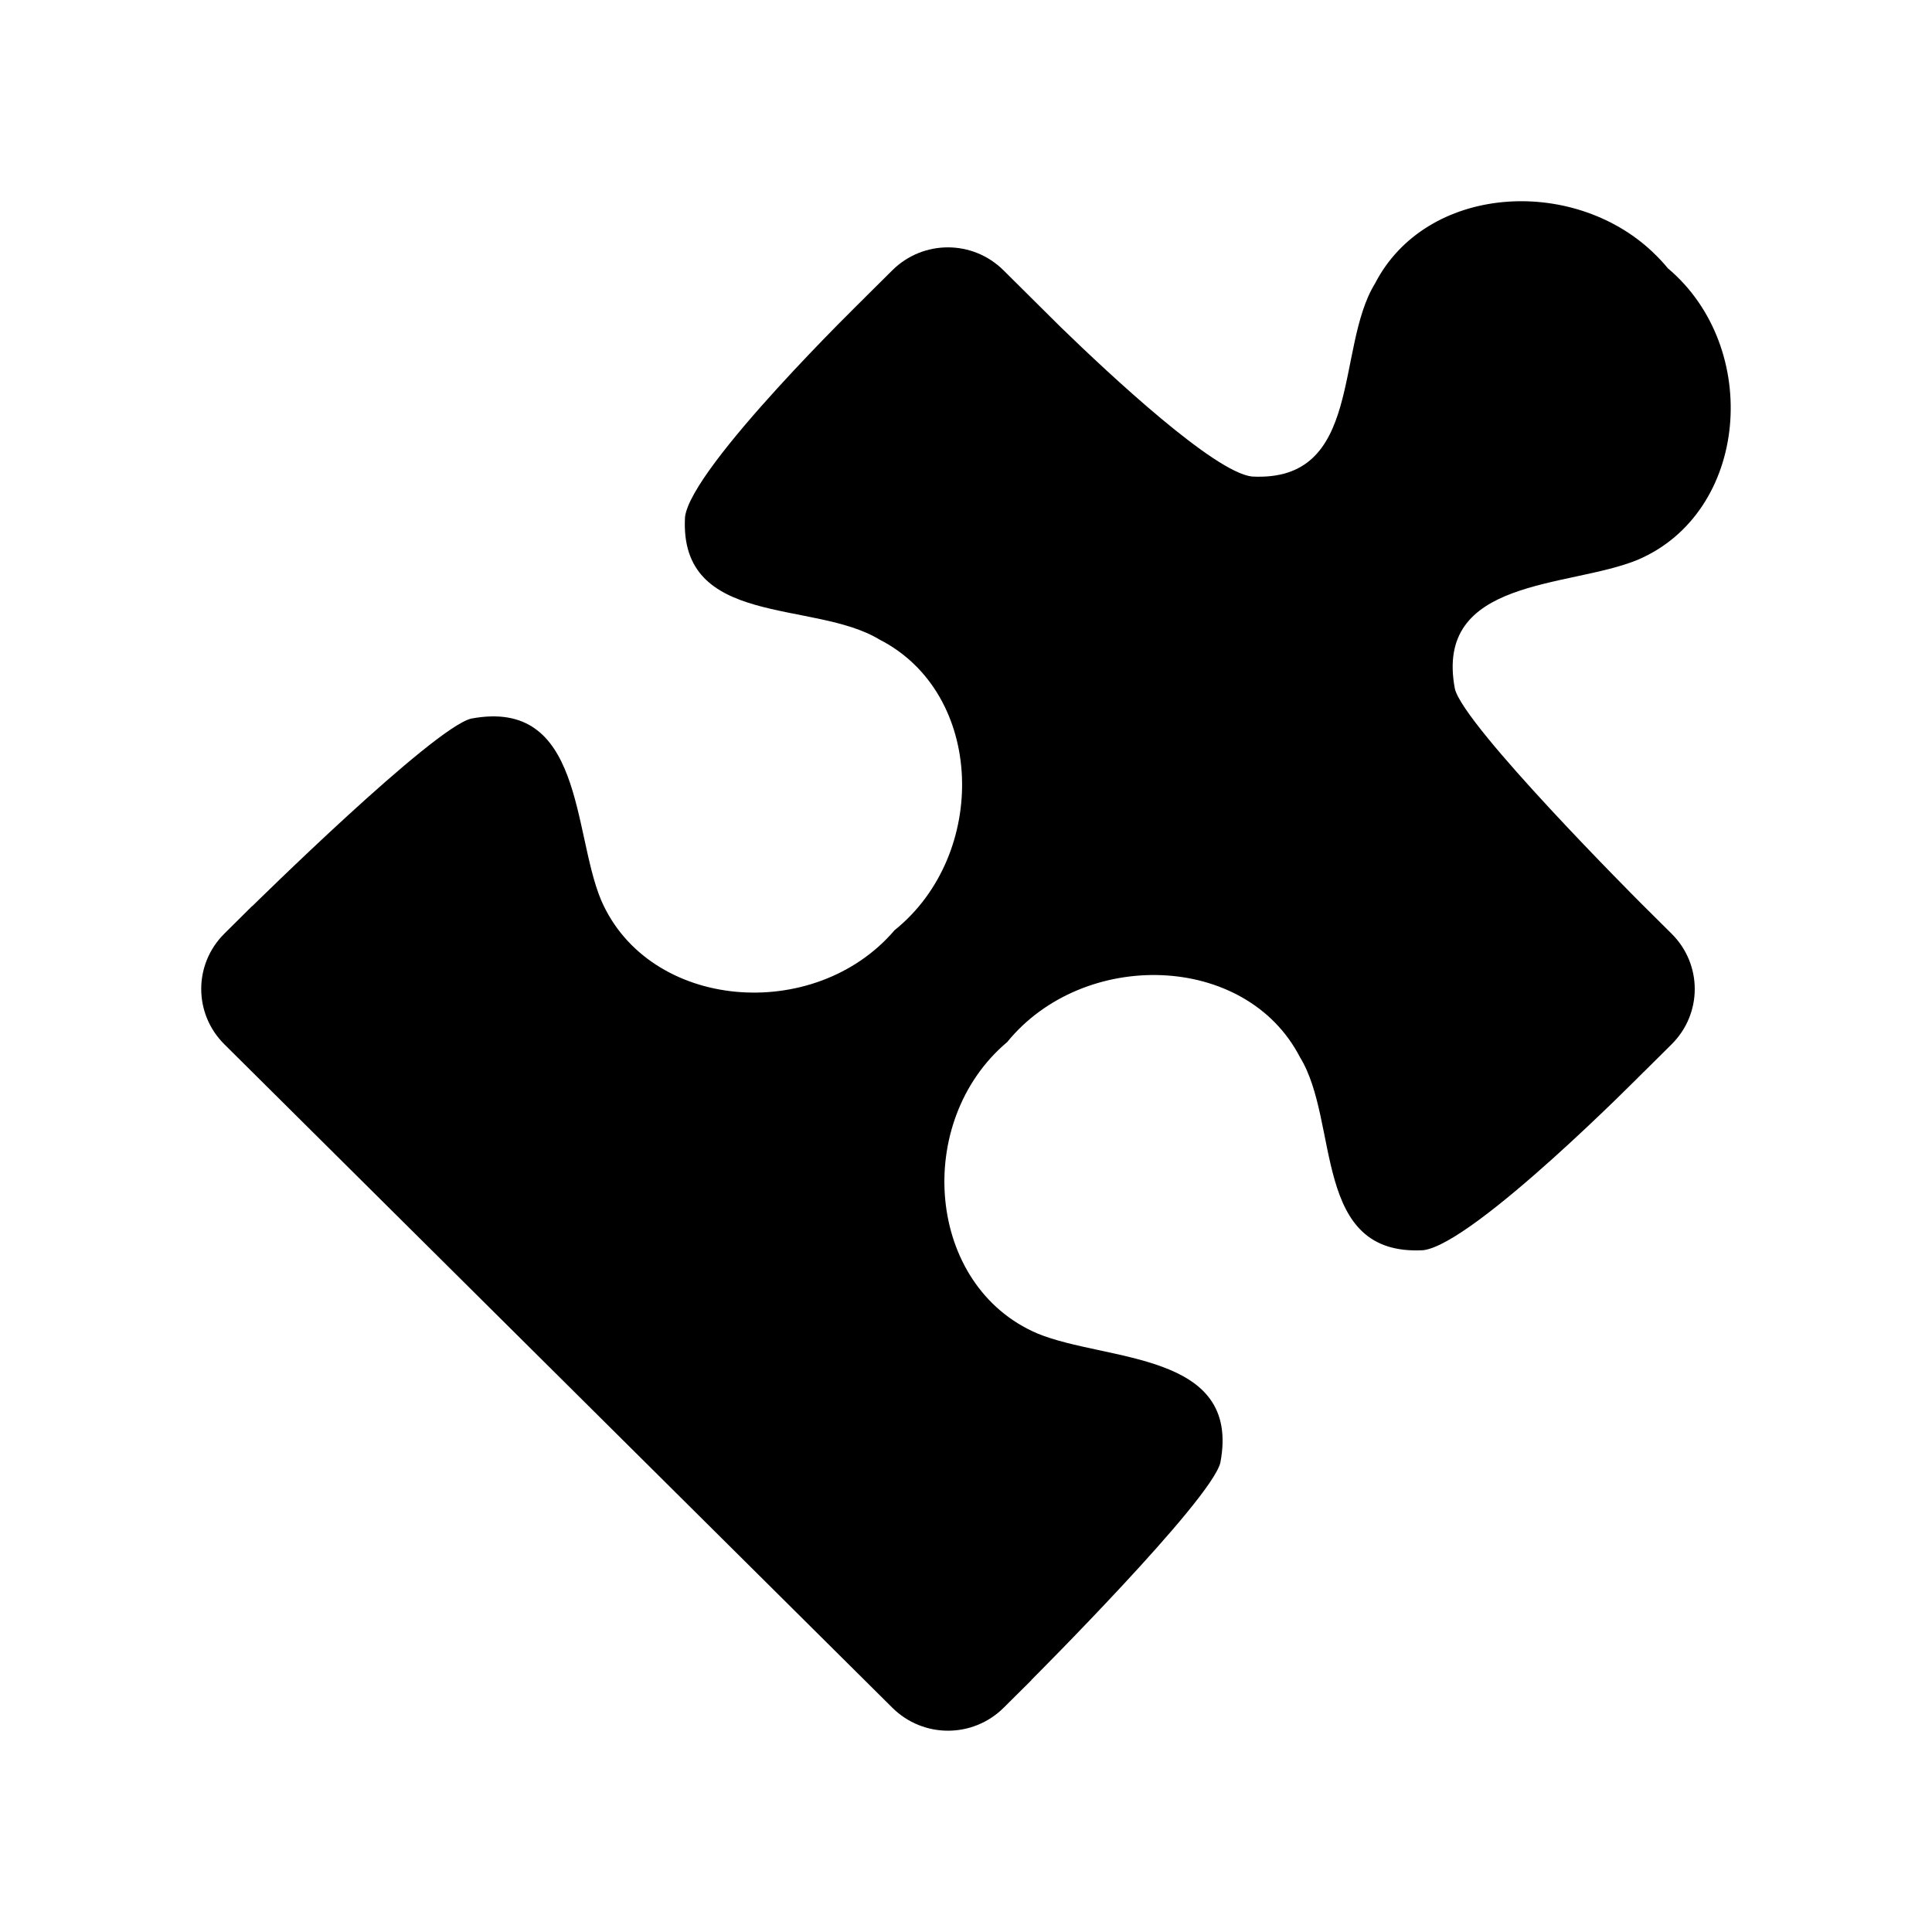
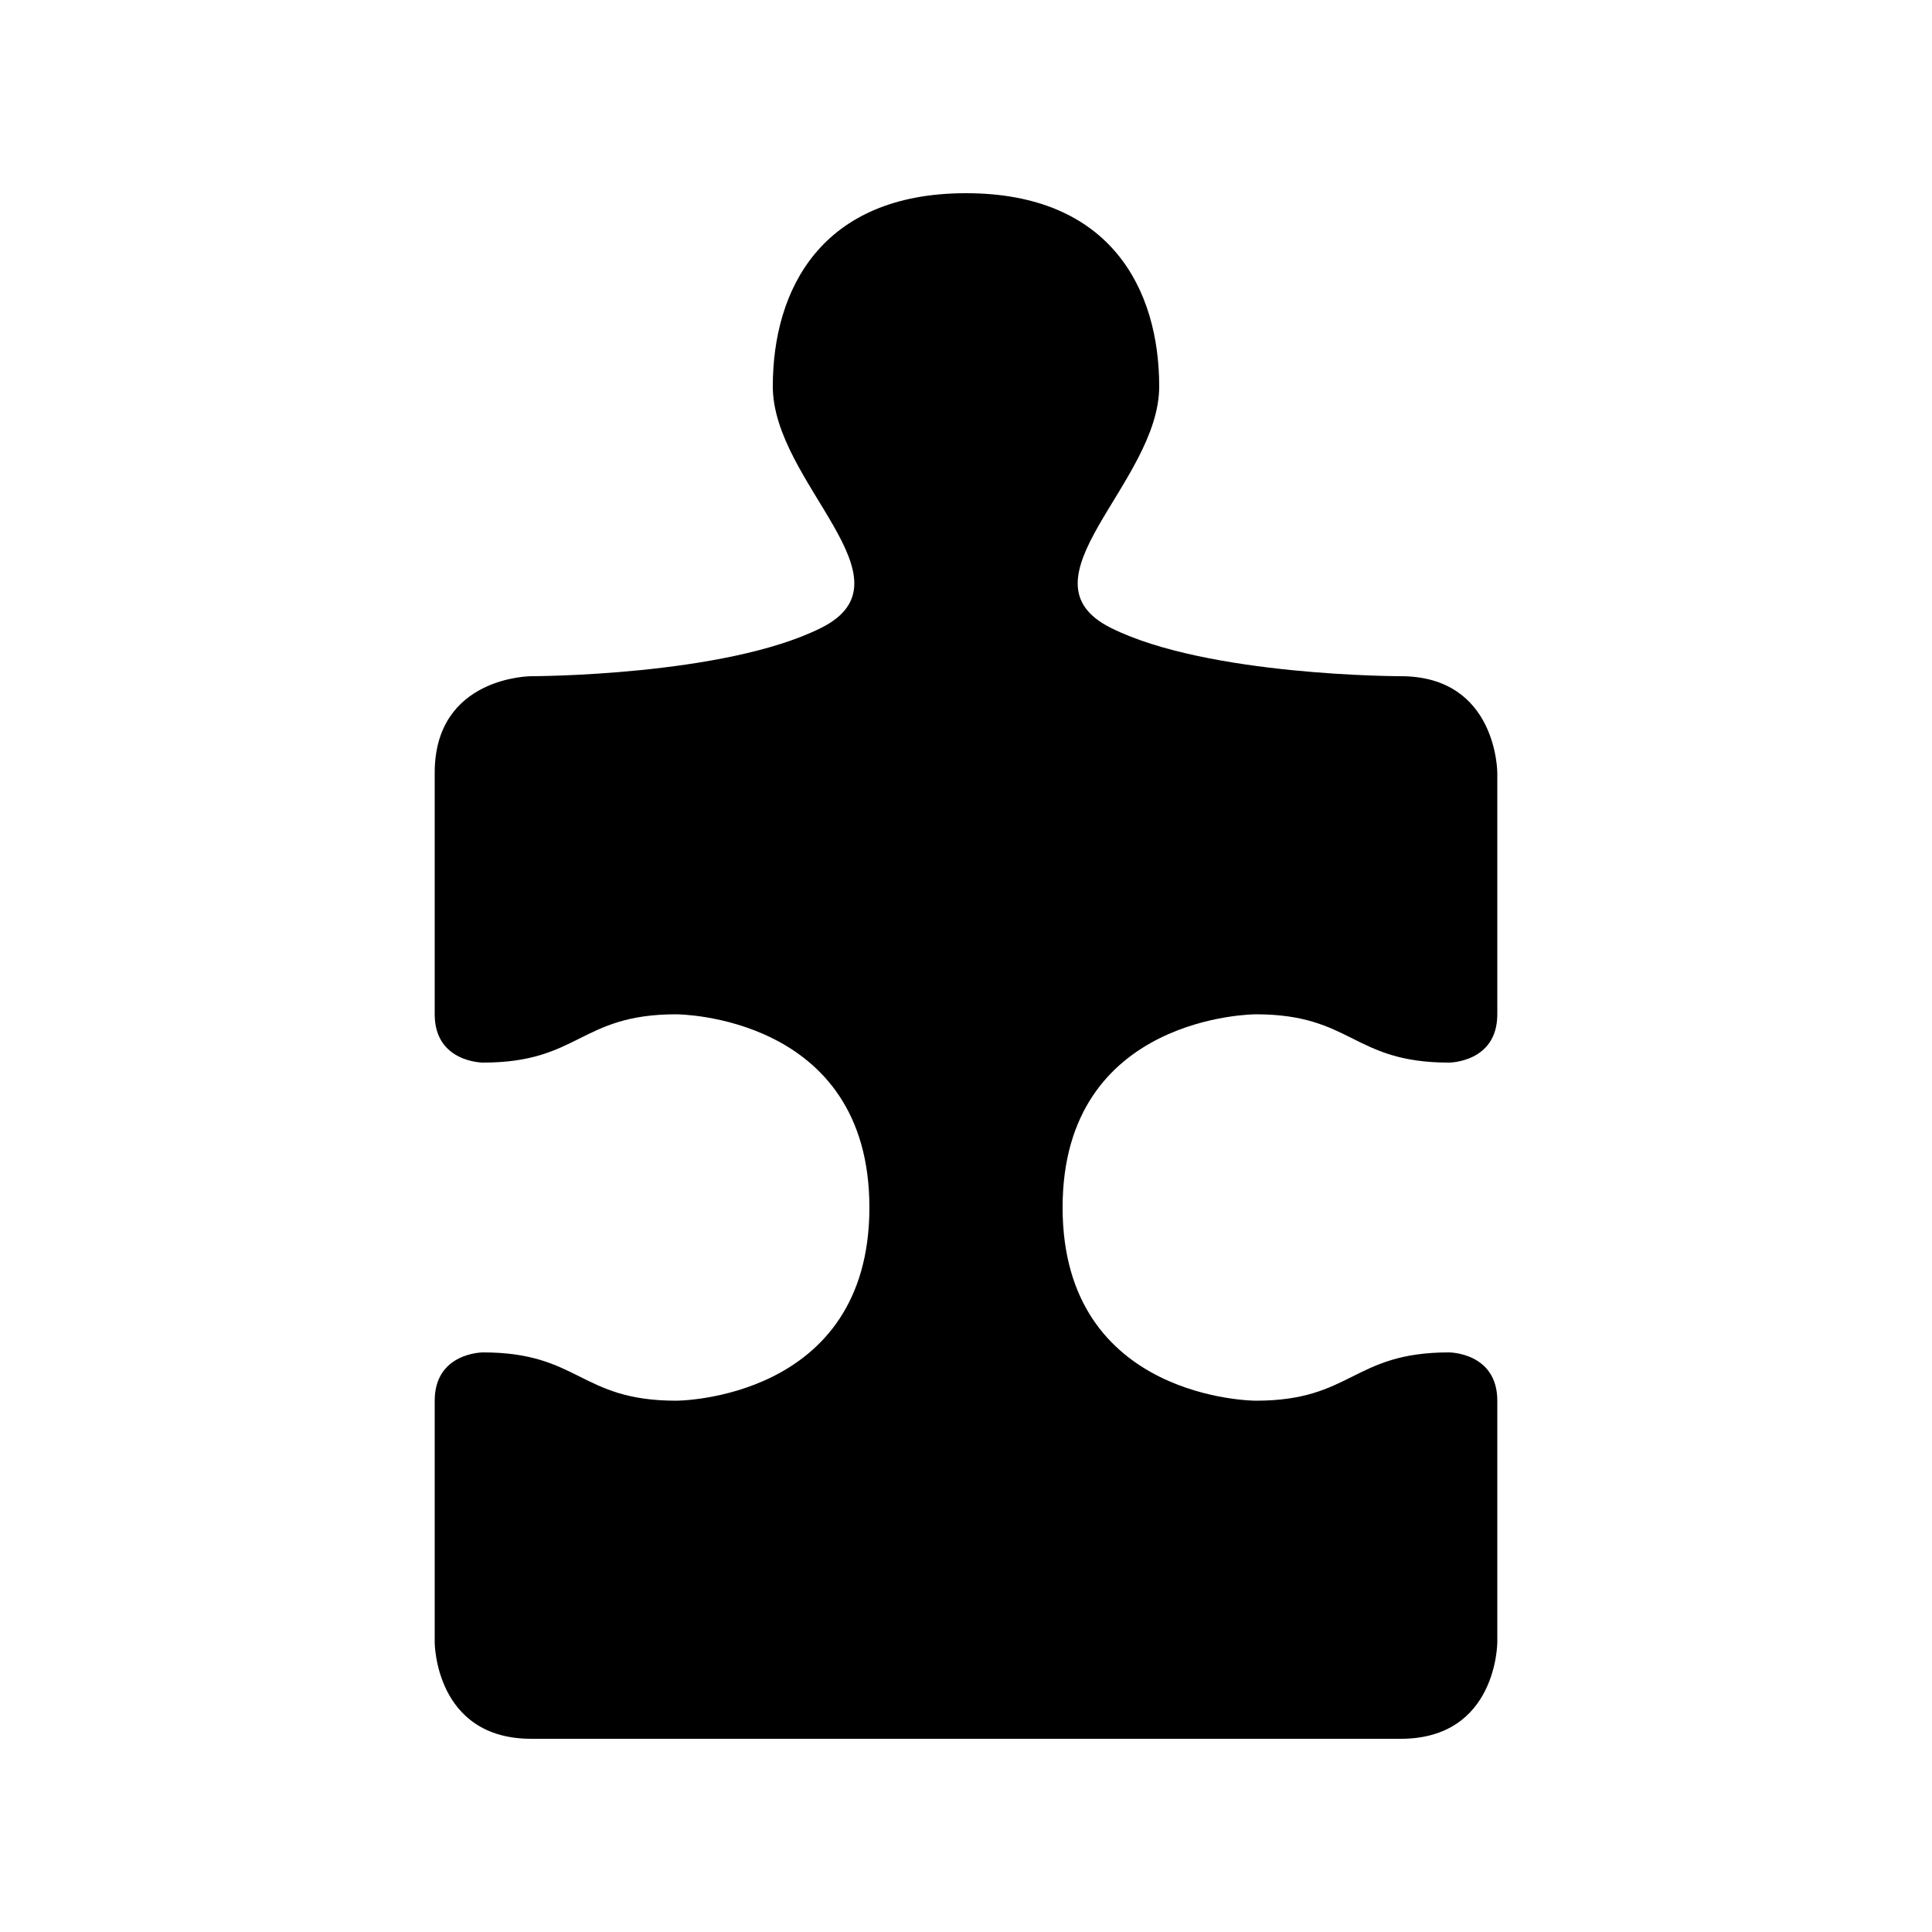
- <svg xmlns="http://www.w3.org/2000/svg" height="48" width="48" version="1.1" viewBox="0 0 48 48">
-   <path style="fill:#000000" d="m41.056 6.258c-2.005-1.894-5.629-1.665-6.894 0.785-0.994 1.613-0.287 4.947-3.06 4.796-0.935-0.111-3.49-2.49-4.75-3.713l-1.419-1.409c-0.766-0.761-1.998-0.762-2.764-0.001l-0.692 0.687 0.001 0.001s-4.308 4.19-4.459 5.442c-0.152 2.754 3.203 2.053 4.827 3.041 2.631 1.34 2.717 5.347 0.38 7.223-1.987 2.328-6.108 2.001-7.293-0.75-0.708-1.696-0.44-5.032-3.229-4.506-0.956 0.239-5.437 4.66-5.437 4.66l-0.003-0.003-0.691 0.686c-0.765 0.761-0.765 1.987 0.001 2.748l16.596 16.483c0.766 0.761 2 0.761 2.766 0l0.691-0.686-0.003-0.003s4.454-4.447 4.695-5.397c0.529-2.77-2.832-2.507-4.54-3.21-2.769-1.177-3.098-5.269-0.755-7.243 1.889-2.321 5.925-2.234 7.274 0.378 0.994 1.613 0.289 4.945 3.062 4.794 1.261-0.15 5.478-4.43 5.478-4.43l0.001 0.001 0.692-0.687c0.766-0.761 0.766-1.986 0-2.747l-0.753-0.748c-0.117-0.118-4.393-4.397-4.631-5.333-0.529-2.77 2.829-2.504 4.537-3.207 2.769-1.177 3.097-5.271 0.753-7.245-0.118-0.145-0.247-0.28-0.381-0.406l-0.001-0.001z" />
+ <svg xmlns="http://www.w3.org/2000/svg" width="50" height="50" version="1.1" viewBox="0 0 50 50">
+   <path d="m20 10c0 2.5 3.75 5 1.25 6.25s-7.5 1.25-7.5 1.25-2.5 0-2.5 2.5v6.25c0 1.25 1.25 1.25 1.25 1.25 2.5 0 2.5-1.25 5-1.25 0 0 5 0 5 5s-5 5-5 5c-2.5 0-2.5-1.25-5-1.25 0 0-1.25 0-1.25 1.25v6.25s0 2.5 2.5 2.5h22.5c2.5 0 2.5-2.5 2.5-2.5v-6.25c0-1.25-1.25-1.25-1.25-1.25-2.5 0-2.5 1.25-5 1.25 0 0-5 0-5-5s5-5 5-5c2.5 0 2.5 1.25 5 1.25 0 0 1.25 0 1.25-1.25v-6.25s0-2.5-2.5-2.5c0 0-5 0-7.5-1.25s1.25-3.75 1.25-6.25-1.25-5-5-5-5 2.5-5 5z" />
</svg>
